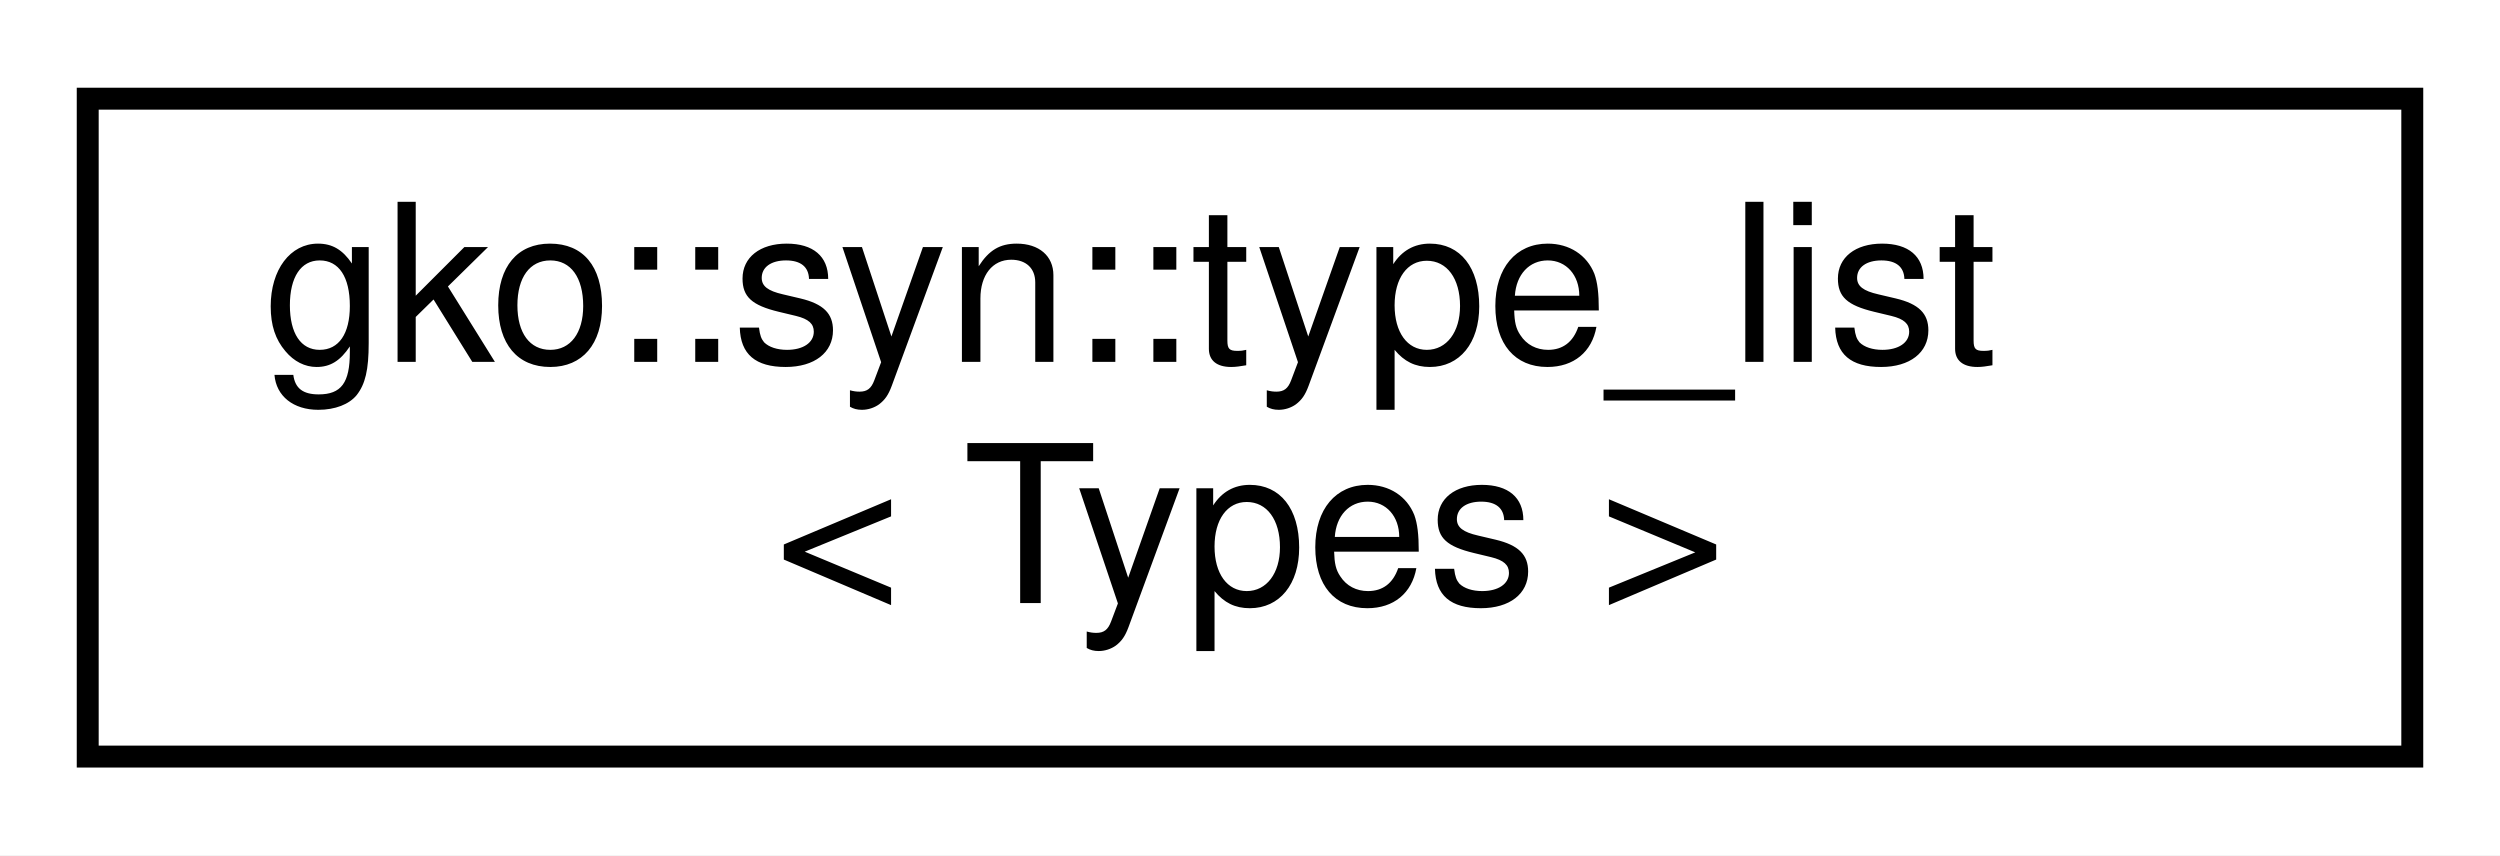
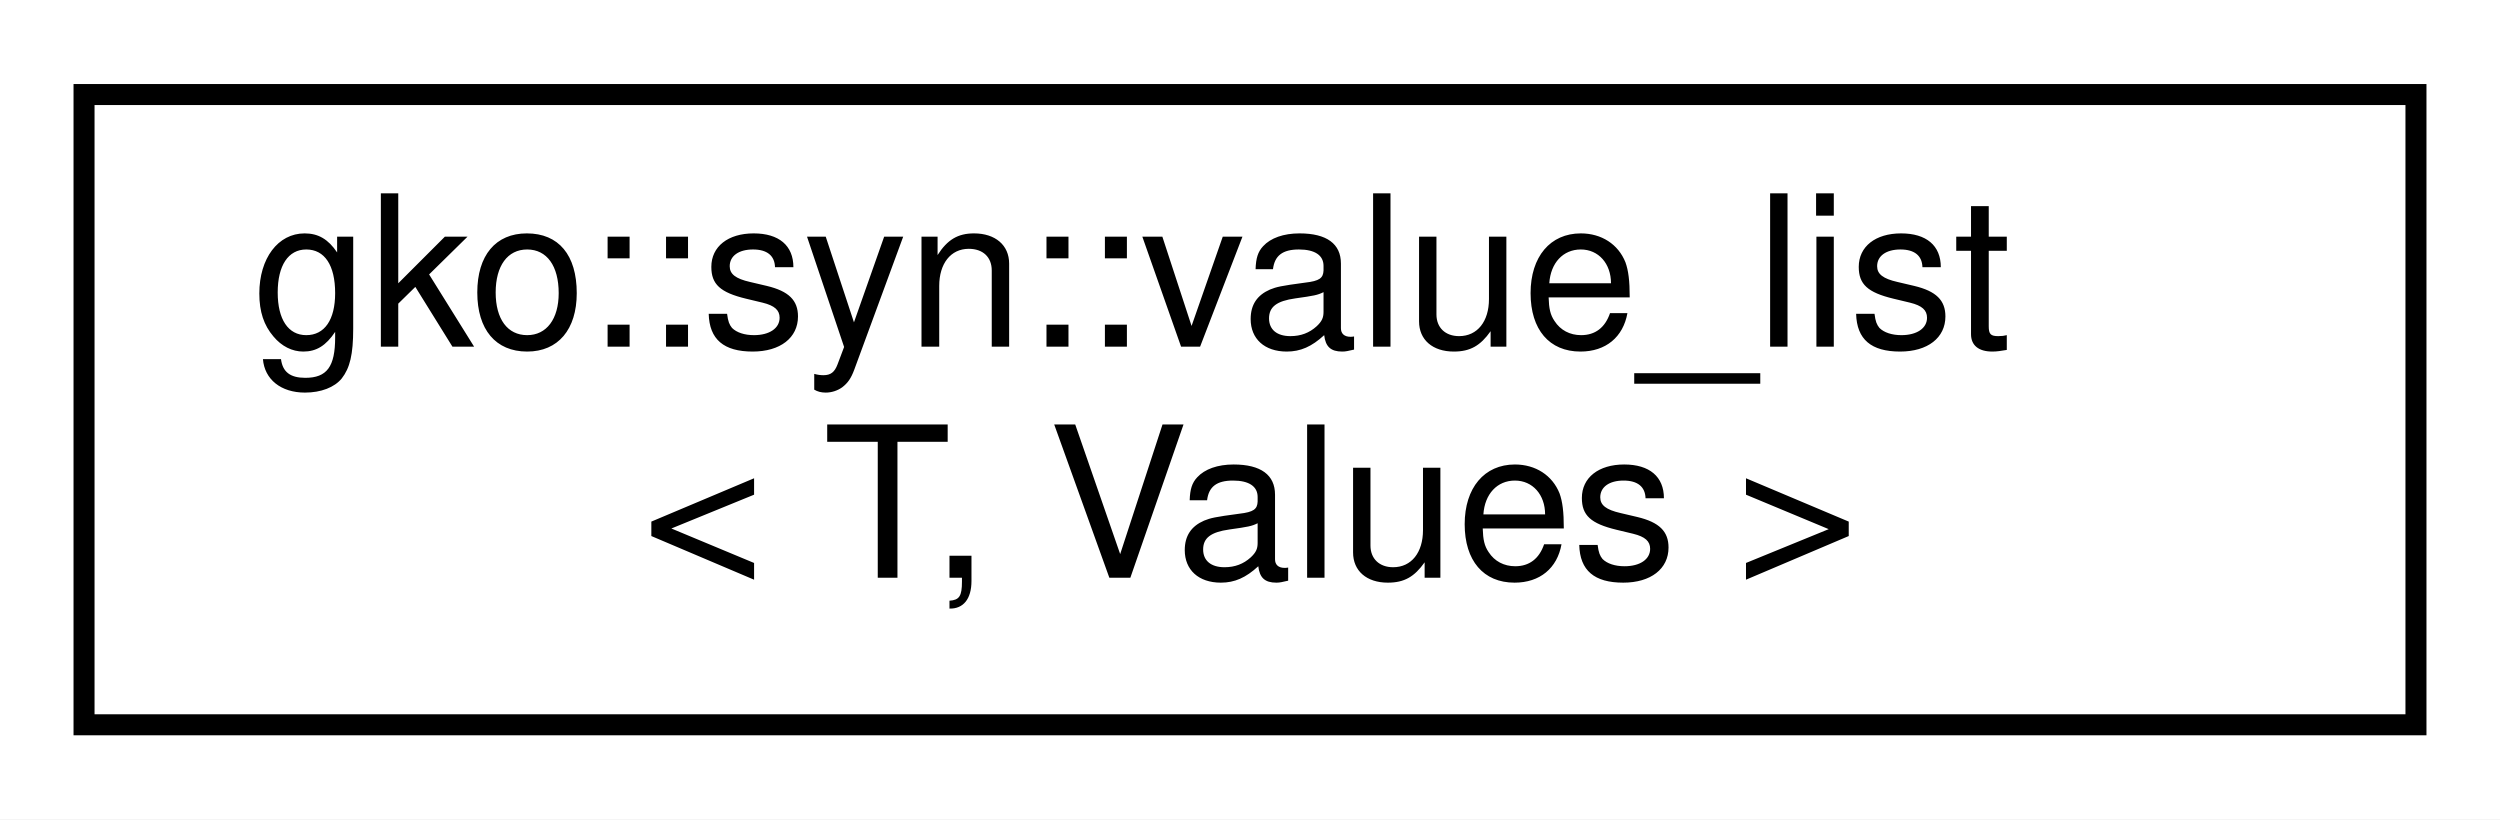
- <svg xmlns="http://www.w3.org/2000/svg" xmlns:xlink="http://www.w3.org/1999/xlink" width="114pt" height="39pt" viewBox="0.00 0.00 114.00 39.00">
+ <svg xmlns="http://www.w3.org/2000/svg" xmlns:xlink="http://www.w3.org/1999/xlink" width="119pt" height="39pt" viewBox="0.00 0.00 119.00 39.00">
  <g id="graph0" class="graph" transform="scale(1 1) rotate(0) translate(4 35)">
-     <polygon fill="#ffffff" stroke="transparent" points="-4,4 -4,-35 110,-35 110,4 -4,4" />
+     <polygon fill="#ffffff" stroke="transparent" points="-4,4 -4,-35 115,-35 115,4 -4,4" />
    <g id="node1" class="node">
      <g id="a_node1">
-         <a xlink:href="structgko_1_1syn_1_1type__list.html" target="_top" xlink:title="type_list records several types in template">
-           <polygon fill="#ffffff" stroke="#000000" points="0,-.5 0,-30.5 106,-30.5 106,-.5 0,-.5" />
-           <text text-anchor="start" x="8" y="-18.5" font-family="Helvetica,sans-Serif" font-size="10.00" fill="#000000">gko::syn::type_list</text>
-           <text text-anchor="middle" x="53" y="-7.5" font-family="Helvetica,sans-Serif" font-size="10.00" fill="#000000">&lt; Types &gt;</text>
+         <a xlink:href="structgko_1_1syn_1_1value__list.html" target="_top" xlink:title="value_list records several values with the same type in template.">
+           <polygon fill="#ffffff" stroke="#000000" points="0,-.5 0,-30.5 111,-30.5 111,-.5 0,-.5" />
+           <text text-anchor="start" x="8" y="-18.5" font-family="Helvetica,sans-Serif" font-size="10.00" fill="#000000">gko::syn::value_list</text>
+           <text text-anchor="middle" x="55.5" y="-7.5" font-family="Helvetica,sans-Serif" font-size="10.00" fill="#000000">&lt; T, Values &gt;</text>
        </a>
      </g>
    </g>
  </g>
</svg>
